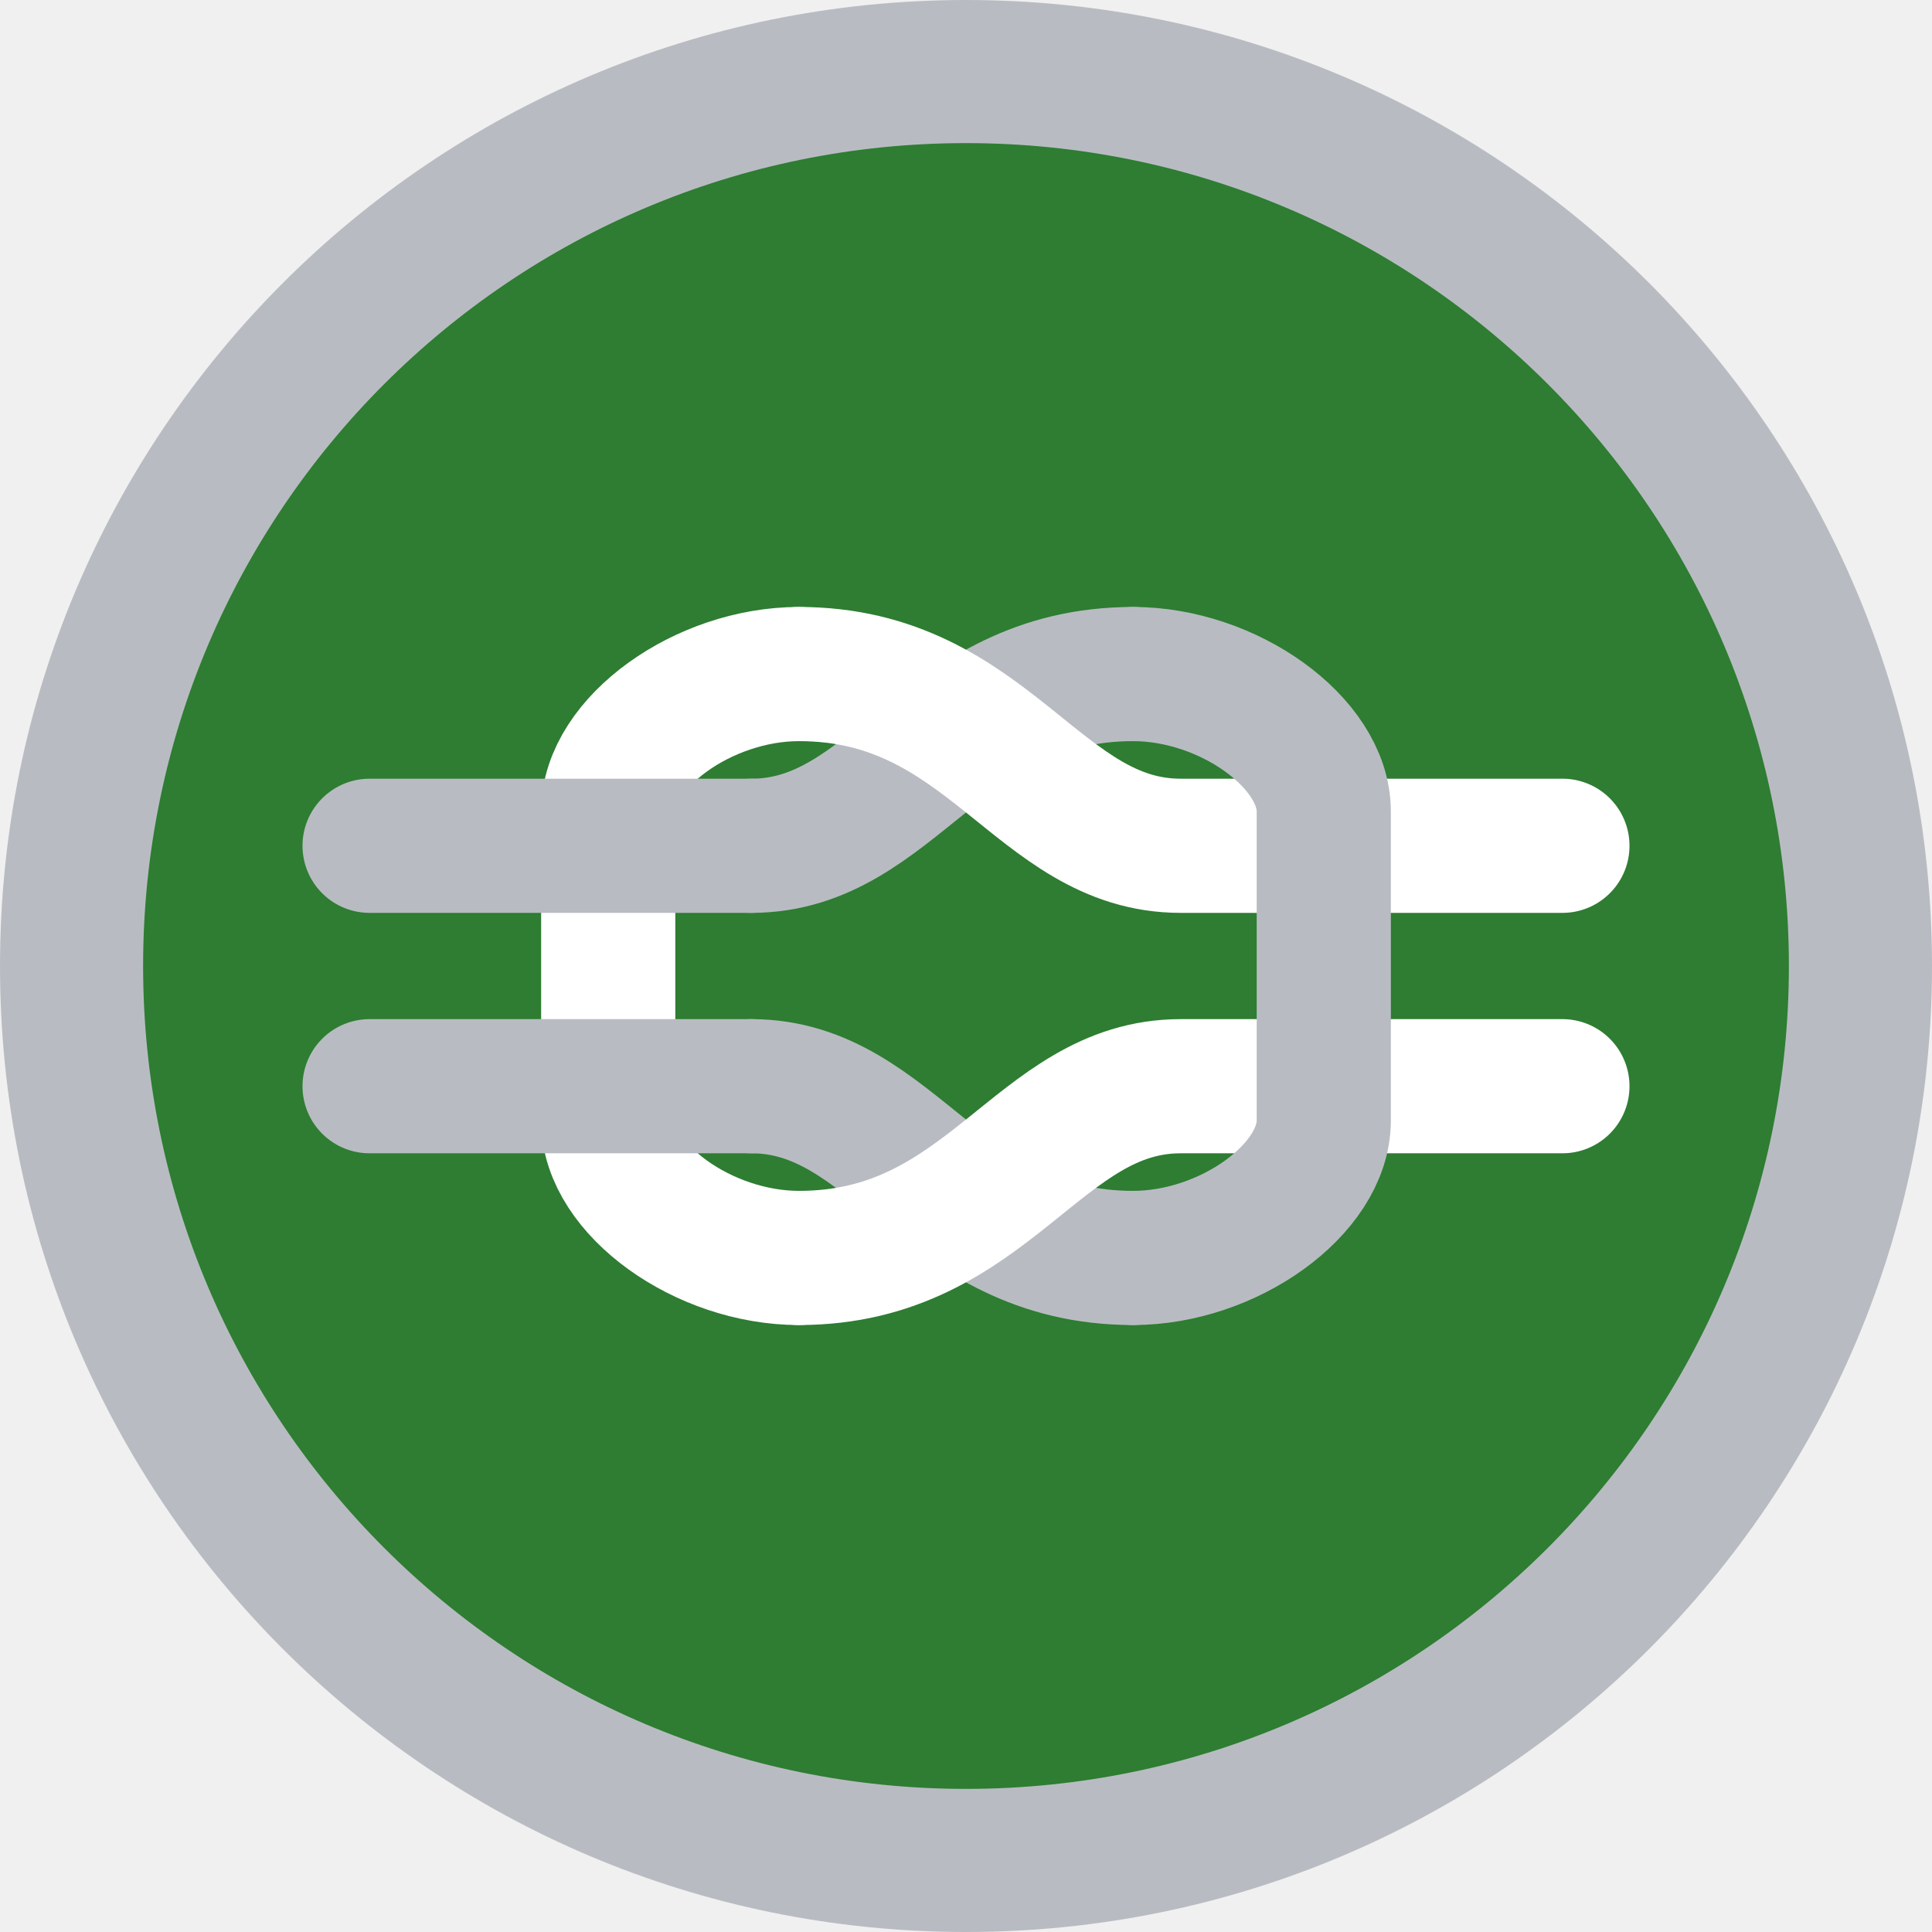
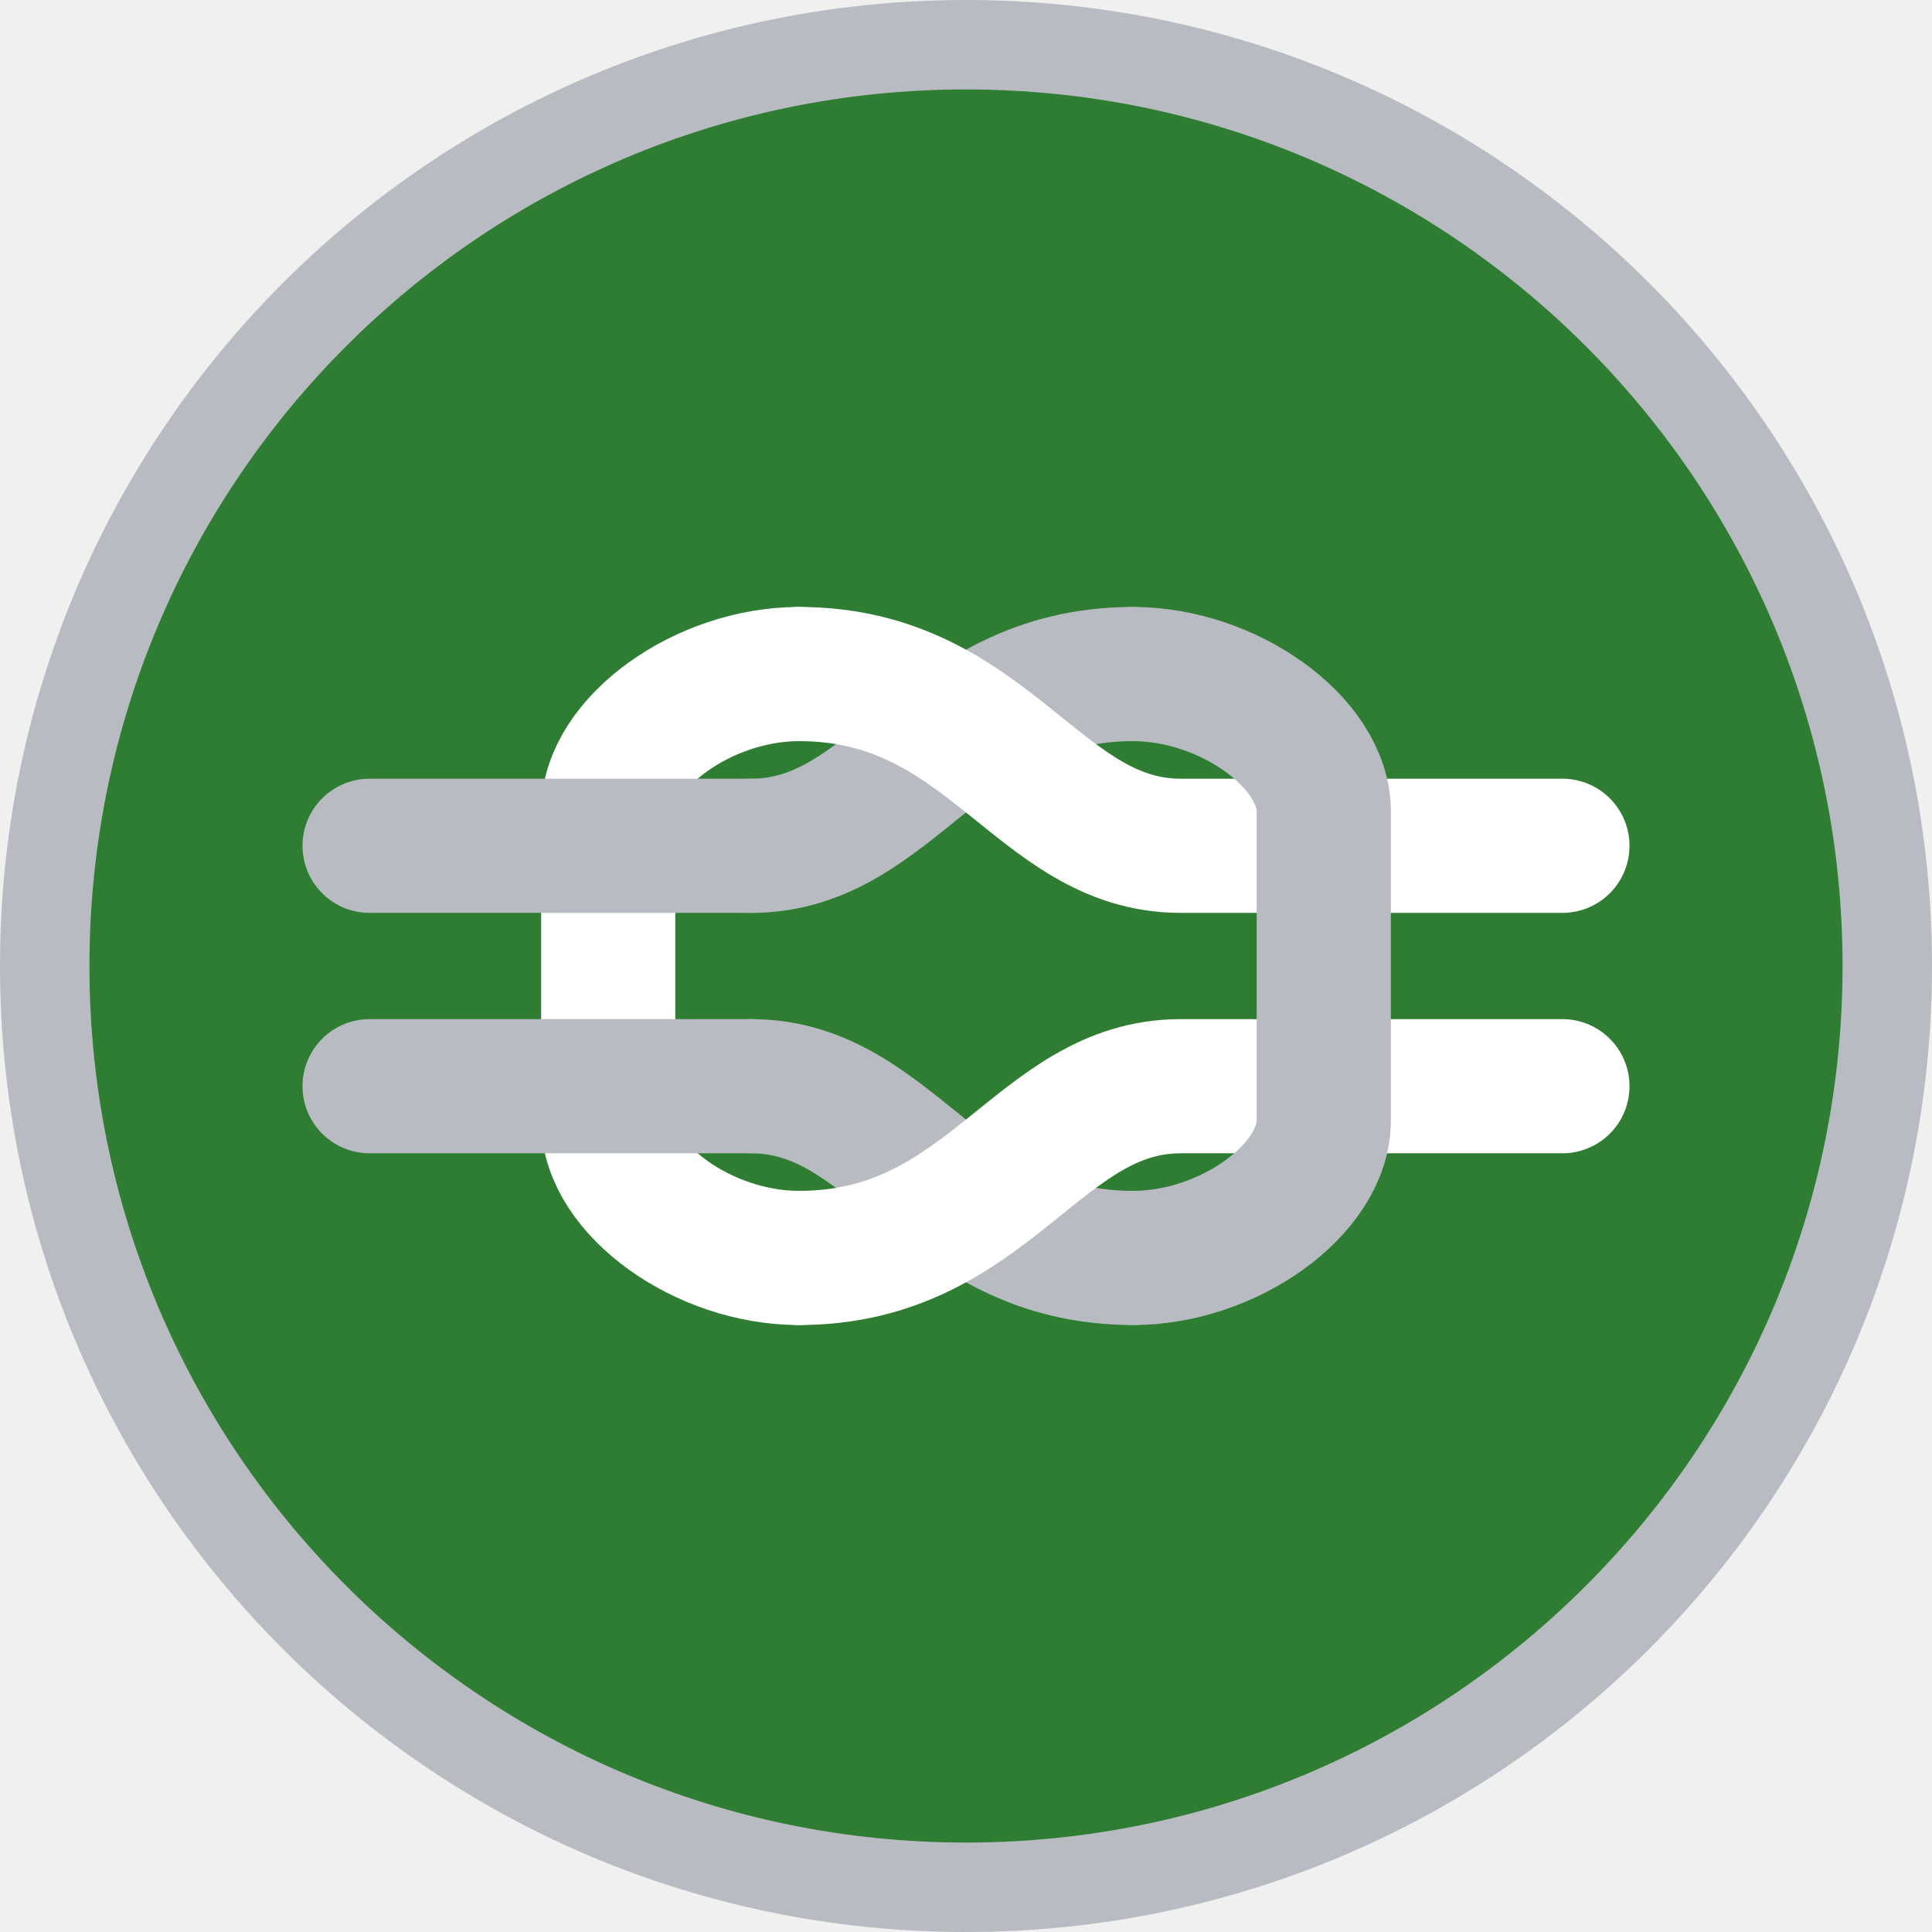
<svg xmlns="http://www.w3.org/2000/svg" viewBox="0 0 108 108" width="128" height="128">
  <circle cx="54" cy="54" r="54" fill="#B8BCC2" />
-   <circle cx="54" cy="54" r="46" fill="#2E7D32" />
+   <circle cx="54" cy="54" r="49" fill="#2E7D32" />
  <g fill="none" stroke-linecap="round" stroke-linejoin="round" stroke-width="7.5">
    <path stroke="#B8BCC2" d="M 63.34,37.68 C 52.67,37.68 50.00,47.28 42.00,47.28" />
    <path stroke="#B8BCC2" d="M 42.00,60.72 C 50.00,60.72 52.67,70.32 63.34,70.32" />
    <path stroke="#FFFFFF" d="M 87.34,60.72 L 66.00,60.72 C 58.00,60.72 55.33,70.32 44.66,70.32 M 44.66,37.68 C 55.33,37.68 58.00,47.28 66.00,47.28 L 87.34,47.28" />
    <path stroke="#B8BCC2" d="M 63.34,70.32 C 68.67,70.32 74.00,66.48 74.00,62.64 L 74.00,45.36 C 74.00,41.52 68.67,37.68 63.34,37.68" />
    <path stroke="#FFFFFF" d="M 44.66,70.32 C 39.33,70.32 34.00,66.48 34.00,62.64 L 34.00,45.36 C 34.00,41.52 39.33,37.68 44.66,37.68" />
    <path stroke="#B8BCC2" d="M 42.00,47.28 L 20.66,47.28" />
    <path stroke="#B8BCC2" d="M 20.66,60.72 L 42.00,60.72" />
  </g>
</svg>
